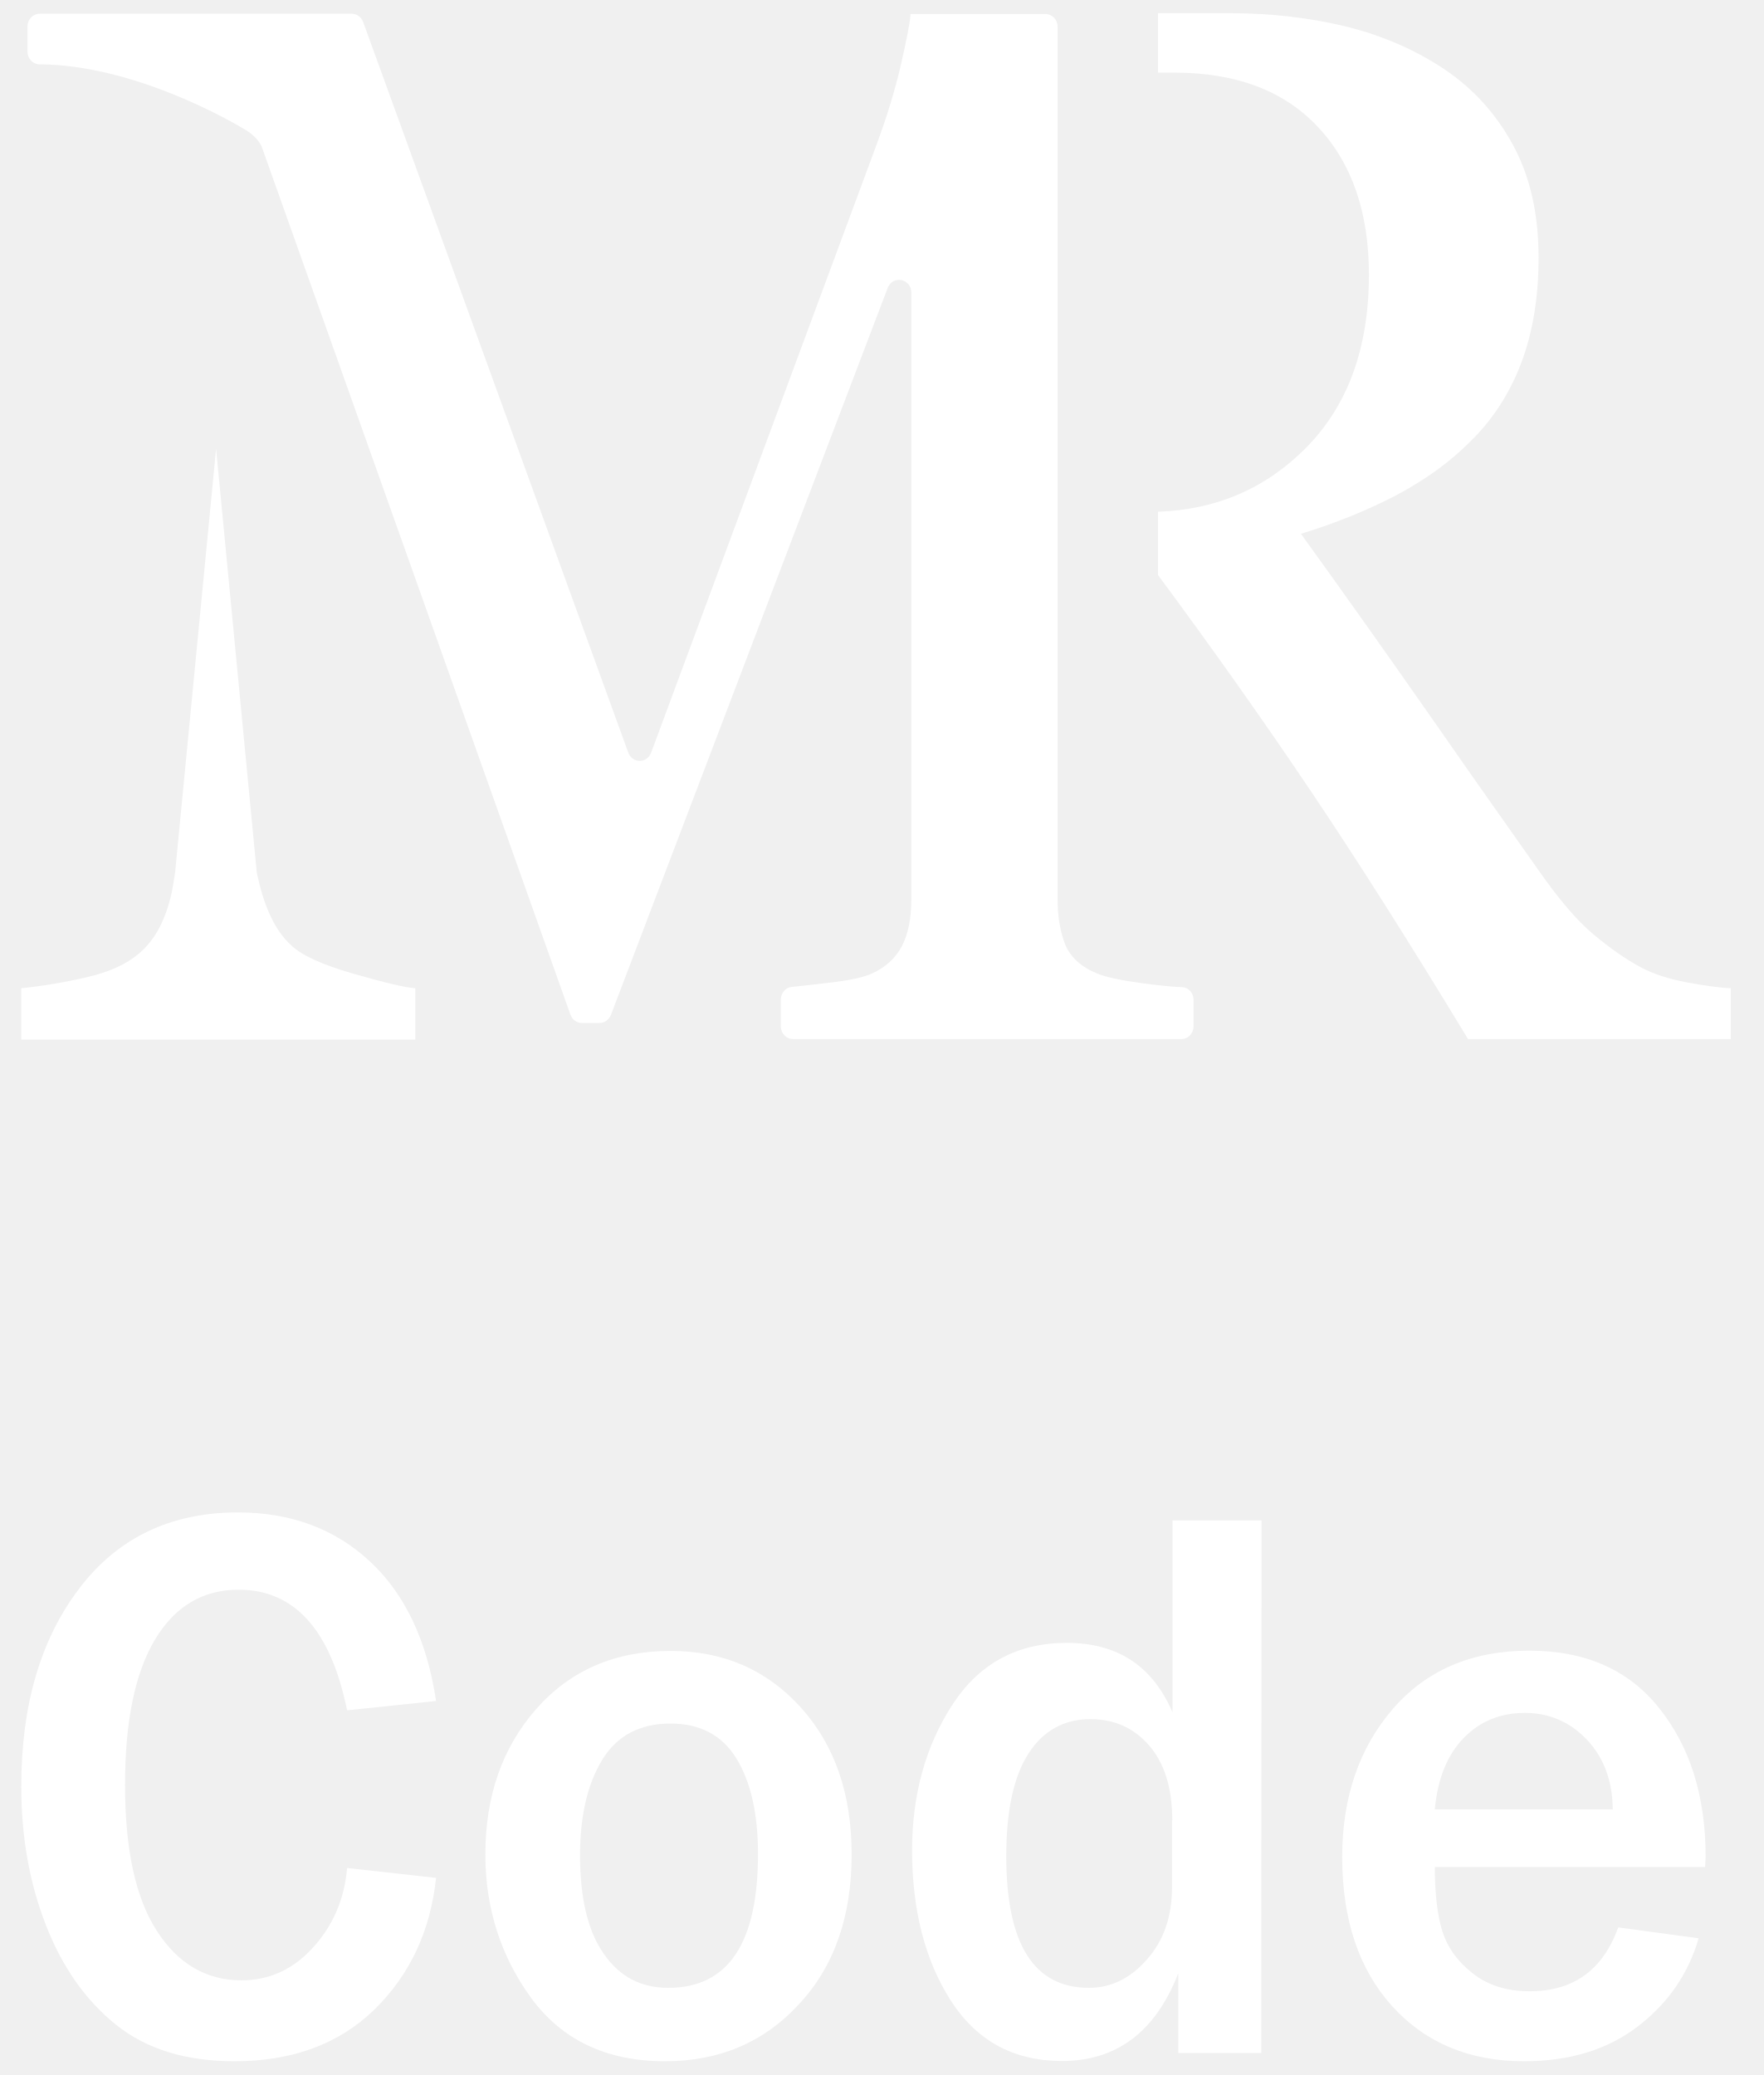
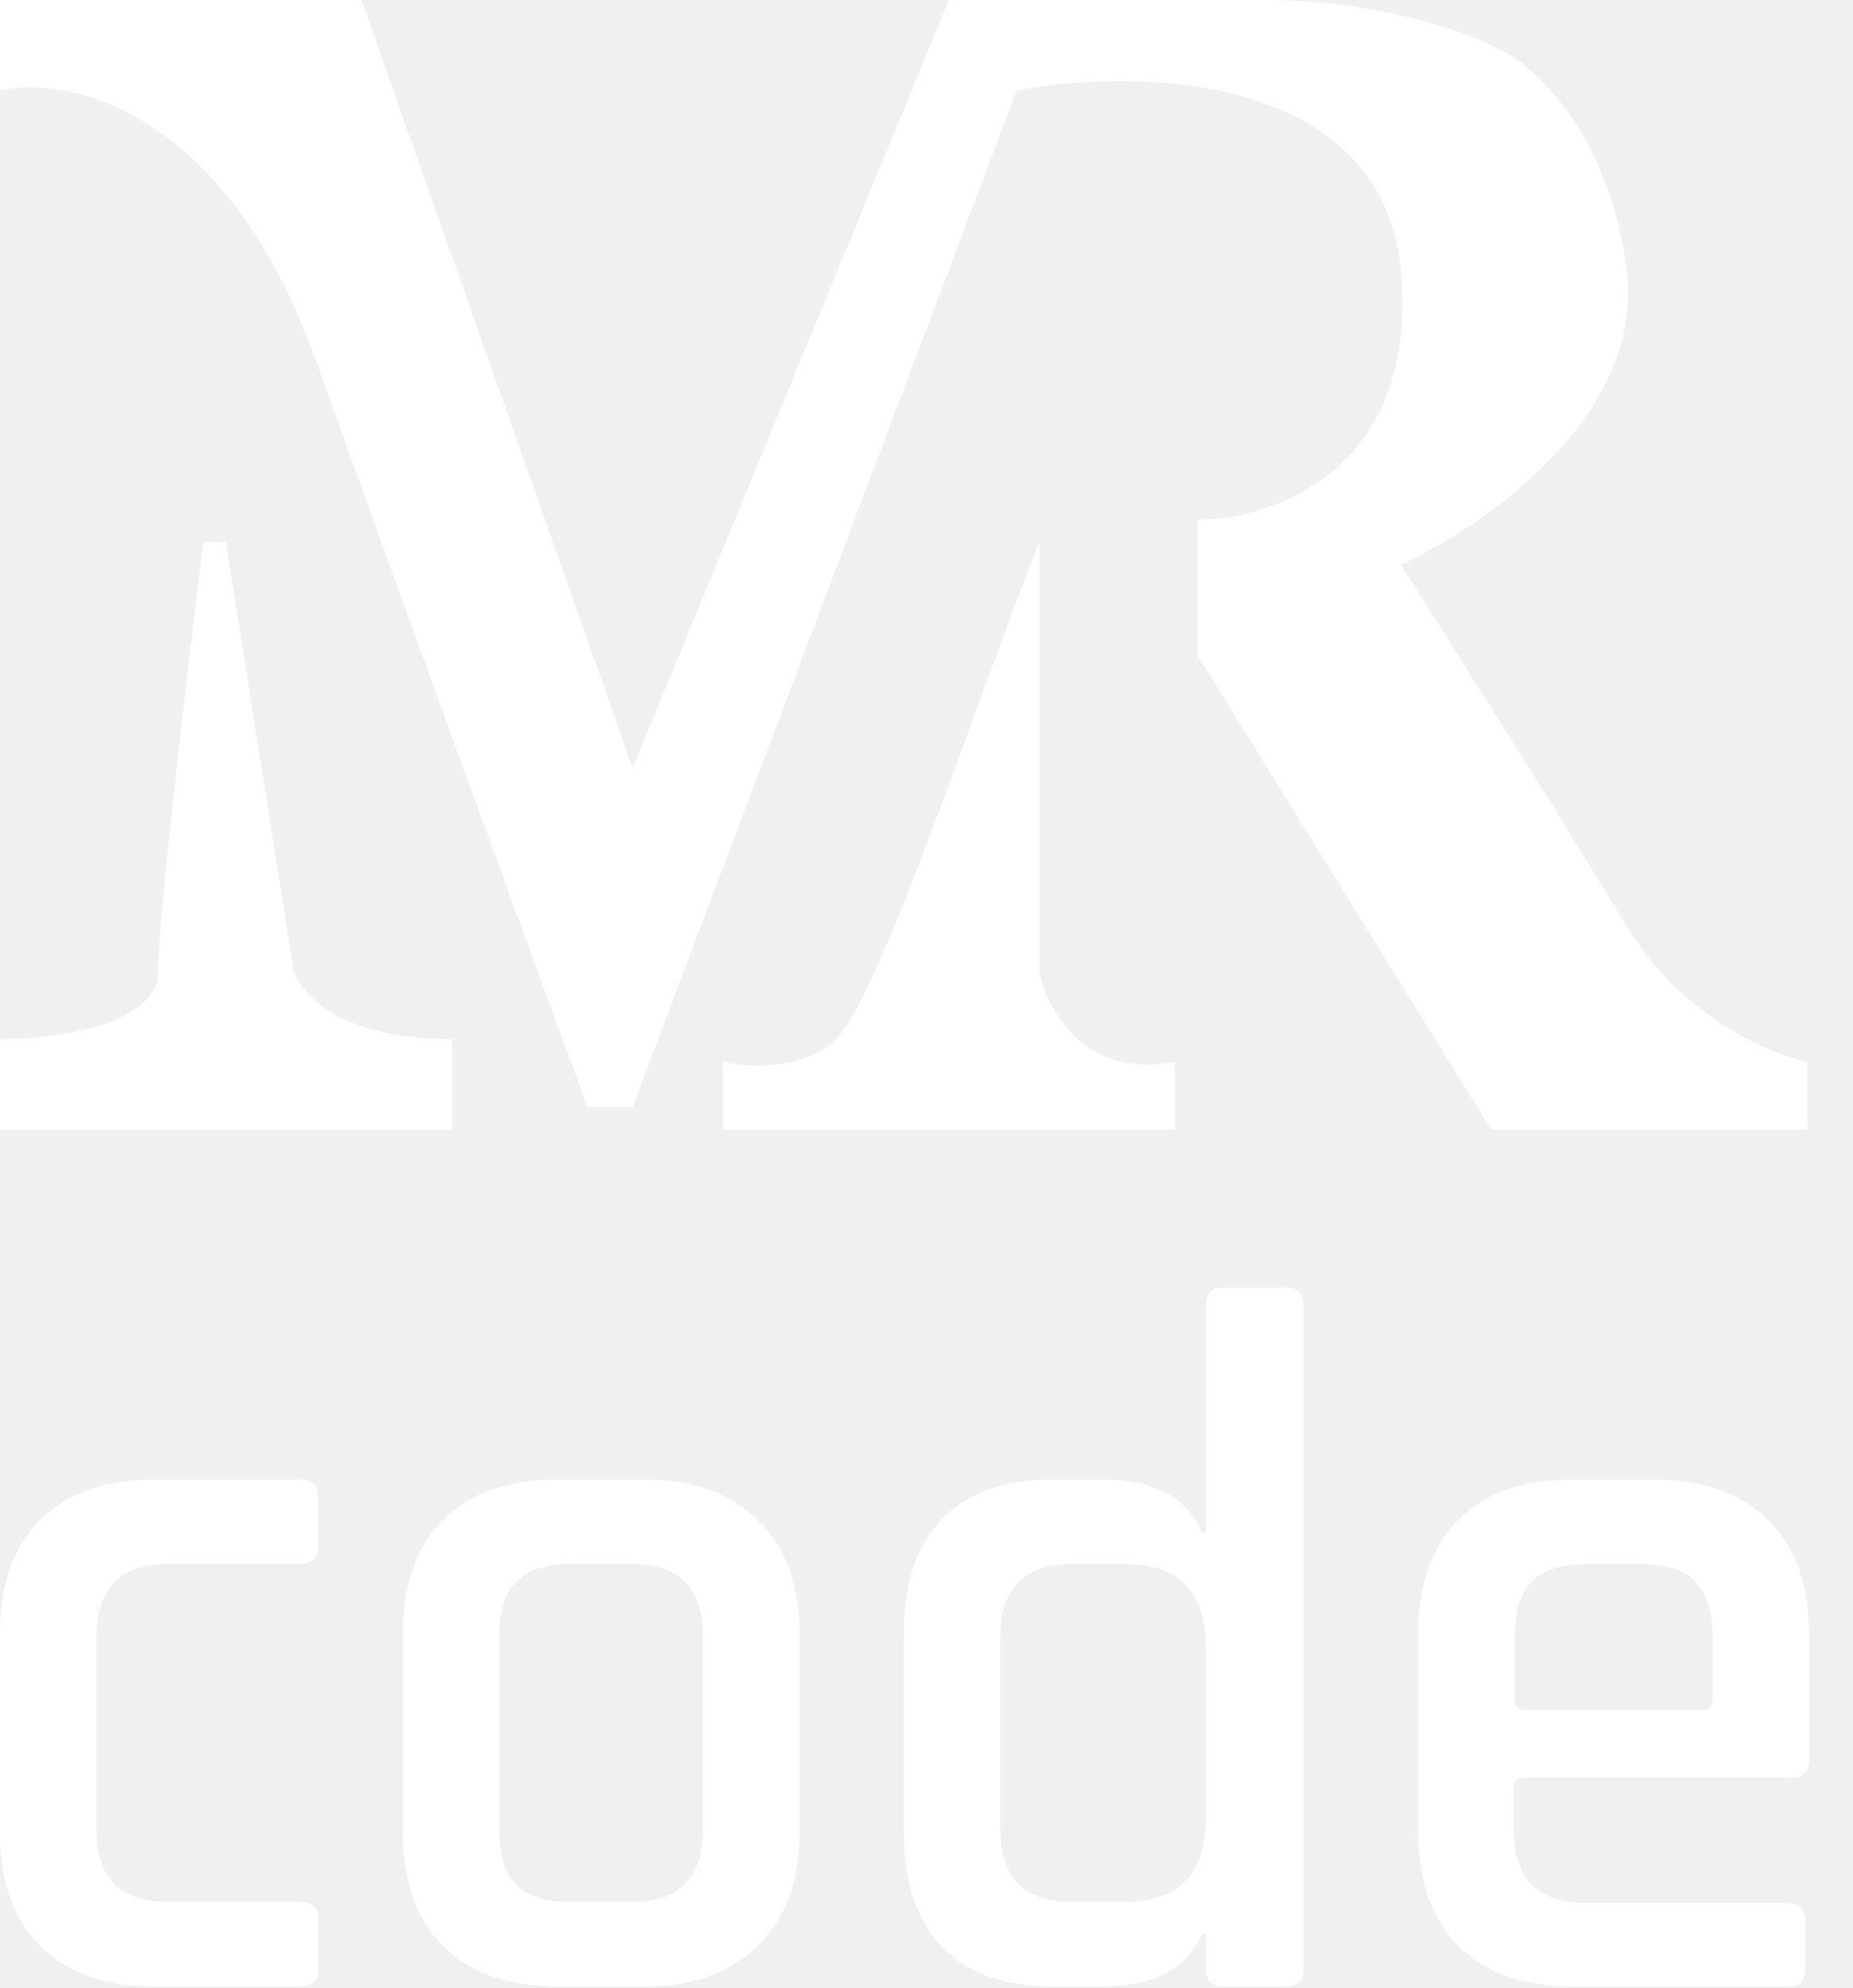
- <svg xmlns="http://www.w3.org/2000/svg" version="1.1" id="Camada_1" x="0px" y="0px" viewBox="0 0 68 80" style="enable-background:new 0 0 68 80;" xml:space="preserve">
-   <style type="text/css">
- 	.st0{fill:#FFFFFF;}
- </style>
-   <g>
-     <g>
-       <path class="st0" d="M13.38,72.02l3.43,0.38c-0.22,2.06-1.02,3.75-2.38,5.08c-1.37,1.33-3.17,1.99-5.39,1.99    c-1.88,0-3.4-0.47-4.57-1.41c-1.17-0.94-2.07-2.22-2.7-3.84c-0.63-1.61-0.95-3.39-0.95-5.34c0-3.13,0.74-5.67,2.23-7.63    c1.48-1.96,3.53-2.94,6.12-2.94c2.04,0,3.73,0.63,5.08,1.88c1.35,1.25,2.21,3.05,2.56,5.39l-3.43,0.36    c-0.63-3.1-2.03-4.65-4.18-4.65c-1.38,0-2.46,0.64-3.23,1.93c-0.77,1.29-1.15,3.16-1.15,5.6c0,2.49,0.41,4.37,1.23,5.63    c0.82,1.27,1.91,1.9,3.26,1.9c1.08,0,2.01-0.43,2.77-1.28C12.85,74.22,13.28,73.2,13.38,72.02z" />
-       <path class="st0" d="M25.64,79.47c-2.25,0-3.96-0.81-5.15-2.42c-1.18-1.61-1.78-3.47-1.78-5.55c0-2.25,0.65-4.12,1.96-5.61    c1.31-1.49,3.04-2.24,5.18-2.24c2.04,0,3.71,0.73,5.02,2.18c1.31,1.45,1.96,3.34,1.96,5.67c0,2.4-0.68,4.33-2.04,5.78    C29.45,78.74,27.72,79.47,25.64,79.47z M25.76,76.64c2.31,0,3.46-1.72,3.46-5.16c0-1.55-0.28-2.78-0.83-3.68    c-0.55-0.9-1.4-1.35-2.54-1.35c-1.18,0-2.06,0.46-2.63,1.39c-0.57,0.93-0.86,2.16-0.86,3.69c0,1.65,0.3,2.92,0.91,3.79    C23.87,76.2,24.7,76.64,25.76,76.64z" />
-       <path class="st0" d="M48.62,79.15h-3.2v-3.07c-0.88,2.26-2.38,3.38-4.48,3.38c-1.87,0-3.29-0.78-4.29-2.33    c-0.99-1.55-1.49-3.49-1.49-5.79c0-2.15,0.52-4.02,1.55-5.61c1.03-1.59,2.5-2.39,4.41-2.39c1.96,0,3.31,0.89,4.08,2.68l0-7.4h3.43    L48.62,79.15z M45.19,70.19c0-1.23-0.29-2.19-0.88-2.88c-0.59-0.69-1.35-1.03-2.28-1.03c-1.01,0-1.81,0.44-2.38,1.32    c-0.57,0.88-0.86,2.2-0.86,3.96c0,3.39,1.06,5.08,3.19,5.08c0.84,0,1.59-0.36,2.23-1.09c0.65-0.73,0.97-1.66,0.97-2.79V70.19z" />
-       <path class="st0" d="M62.38,74.31l3.1,0.42c-0.4,1.37-1.18,2.51-2.35,3.4c-1.16,0.89-2.62,1.34-4.38,1.34    c-2.11,0-3.8-0.71-5.08-2.12c-1.28-1.41-1.93-3.33-1.93-5.75c0-2.3,0.65-4.2,1.94-5.7s3.05-2.26,5.27-2.26    c2.17,0,3.84,0.74,5.02,2.23c1.18,1.48,1.78,3.39,1.78,5.72l-0.02,0.39H55.31c0,1.03,0.1,1.86,0.29,2.48    c0.2,0.62,0.58,1.16,1.17,1.62c0.58,0.46,1.31,0.69,2.18,0.69C60.65,76.78,61.79,75.95,62.38,74.31z M62.17,69.76    c-0.01-1.09-0.34-1.99-0.99-2.68c-0.65-0.69-1.45-1.04-2.4-1.04c-0.94,0-1.73,0.32-2.36,0.97c-0.63,0.65-1,1.56-1.11,2.75    L62.17,69.76z" />
-     </g>
-     <g>
-       <g>
-         <path class="st0" d="M13.62,37.54c-1.22-0.35-2.02-0.72-2.41-1.11c-0.57-0.52-0.99-1.37-1.26-2.56     c-0.02-0.07-0.03-0.14-0.05-0.21h0L8.33,17.3L6.75,33.64h0c-0.04,0.27-0.08,0.51-0.12,0.72c-0.23,1.08-0.65,1.88-1.27,2.4     c-0.48,0.41-1.15,0.72-2.03,0.92c-0.87,0.2-1.71,0.34-2.51,0.42l0,1.98l15.19,0l0-1.98C15.64,38.08,14.84,37.89,13.62,37.54z" />
-         <path class="st0" d="M65,37.87c-0.69-0.13-1.26-0.32-1.72-0.56c-0.62-0.33-1.24-0.77-1.87-1.3c-0.63-0.53-1.33-1.35-2.11-2.47     c-1.79-2.53-3.29-4.67-4.52-6.44c-1.23-1.76-2.77-3.94-4.63-6.52c1.34-0.41,2.57-0.91,3.68-1.49c1.11-0.59,2.07-1.28,2.86-2.08     c0.87-0.85,1.52-1.87,1.96-3.04c0.44-1.17,0.66-2.52,0.66-4.04c0-1.69-0.33-3.13-0.98-4.33c-0.65-1.2-1.53-2.17-2.62-2.91     c-1.13-0.76-2.4-1.31-3.79-1.66c-1.4-0.34-2.89-0.52-4.48-0.52l-2.8,0v2.29l0.63,0c2.39,0,4.23,0.7,5.54,2.1     c1.31,1.4,1.96,3.3,1.96,5.69c0,2.82-0.81,5.05-2.44,6.69c-1.54,1.55-3.43,2.37-5.69,2.45v2.44c2.11,2.85,4.07,5.62,5.87,8.3     c1.81,2.69,3.84,5.89,6.08,9.59l10.13,0V38.1C66.26,38.08,65.69,38,65,37.87z" />
-         <path class="st0" d="M43.98,37.9c-0.8-0.11-1.35-0.23-1.67-0.36c-0.64-0.26-1.05-0.64-1.25-1.13c-0.19-0.49-0.29-1.06-0.29-1.71     v-1.48l0-11.06v-2.4l0-16.94V1.03c0-0.27-0.21-0.49-0.47-0.49l-3.64,0l-1.53,0H35.1c-0.02,0.33-0.15,1-0.38,1.99     s-0.53,1.95-0.86,2.86L25.1,29.02c-0.16,0.42-0.72,0.42-0.88,0L14,0.85c-0.07-0.19-0.24-0.32-0.44-0.32l-12.03,0     c-0.26,0-0.47,0.22-0.47,0.49l0,0.97c0,0.27,0.21,0.49,0.46,0.49C5.17,2.5,8.93,4.68,9.47,5.01c0.04,0.03,0.41,0.23,0.61,0.62     l11.91,33.49c0.07,0.19,0.24,0.32,0.44,0.32h0.68c0.19,0,0.36-0.12,0.44-0.31L34.22,11.1c0.19-0.5,0.91-0.36,0.91,0.18v0l0,23.41     c0,0.72-0.12,1.32-0.36,1.78c-0.24,0.46-0.62,0.82-1.15,1.06c-0.32,0.15-0.88,0.27-1.68,0.36c-0.57,0.07-1.04,0.12-1.42,0.16     c-0.24,0.02-0.42,0.24-0.42,0.49l0,1.03c0,0.27,0.21,0.49,0.47,0.49l14.97,0c0.26,0,0.47-0.22,0.47-0.49v-1.02     c0-0.26-0.19-0.48-0.44-0.49C45.1,38.04,44.57,37.98,43.98,37.9z" />
-       </g>
-     </g>
-   </g>
+ <svg xmlns="http://www.w3.org/2000/svg" width="41" height="44" viewBox="0 0 41 44" fill="none">
+   <path d="M0 23V25H10V23C8 23 6.833 22.333 6.5 21.5L5 12H4.5C4.167 14.667 3.5 20.3 3.5 21.5C3.5 22.7 1.167 23 0 23Z" fill="white" />
+   <path d="M7 8C5 2.4 1.5 1.667 0 2V0H8L14 17L21 0H28C30.4 0 32.333 0.667 33 1C33.833 1.333 35.6 2.8 36 6C36.4 9.2 32.833 11.667 31 12.5C32.167 14.333 34.8 18.5 36 20.5C37.2 22.5 39.167 23.333 40 23.5V25H33L26.5 14.5V11.5C28.167 11.5 31.4 10.4 31 6C30.6 1.6 25.167 1.5 22.5 2L14 24.5H13C11.833 21.333 9 13.6 7 8Z" fill="white" />
+   <path d="M18.5 23C17.867 23.633 16.667 23.667 16 23.5V25H26V23.5C24 23.9 23.167 22.333 23 21.5V12C21.667 15.333 19.5 22 18.5 23Z" fill="white" />
+   <path d="M39.551 43.966H34.799C33.713 43.966 32.87 43.665 32.269 43.064C31.682 42.463 31.389 41.627 31.389 40.556V36.156C31.389 35.071 31.682 34.235 32.269 33.648C32.87 33.047 33.713 32.746 34.799 32.746H36.603C37.688 32.746 38.531 33.047 39.133 33.648C39.734 34.235 40.035 35.071 40.035 36.156V38.95C40.035 39.214 39.903 39.346 39.639 39.346H33.743C33.581 39.346 33.501 39.419 33.501 39.566V40.512C33.501 41.583 34.036 42.118 35.107 42.118H39.551C39.815 42.118 39.947 42.25 39.947 42.514V43.614C39.947 43.849 39.815 43.966 39.551 43.966ZM33.743 37.85H37.681C37.827 37.85 37.901 37.777 37.901 37.63V36.222C37.901 35.665 37.776 35.261 37.527 35.012C37.277 34.748 36.874 34.616 36.317 34.616H35.107C34.549 34.616 34.146 34.748 33.897 35.012C33.647 35.261 33.523 35.665 33.523 36.222V37.63C33.523 37.777 33.596 37.85 33.743 37.85Z" fill="white" />
+   <path d="M24.402 43.966H23.28C22.224 43.966 21.41 43.673 20.838 43.086C20.281 42.485 20.002 41.641 20.002 40.556V36.156C20.002 35.056 20.281 34.213 20.838 33.626C21.41 33.039 22.224 32.746 23.28 32.746H24.402C25.531 32.746 26.265 33.135 26.602 33.912H26.69V28.874C26.69 28.625 26.815 28.5 27.064 28.5H28.472C28.721 28.5 28.846 28.625 28.846 28.874V43.592C28.846 43.841 28.721 43.966 28.472 43.966H27.064C26.815 43.966 26.69 43.841 26.69 43.592V42.8H26.602C26.265 43.577 25.531 43.966 24.402 43.966ZM26.69 40.226V36.486C26.69 35.239 26.089 34.616 24.886 34.616H23.72C22.664 34.616 22.136 35.159 22.136 36.244V40.468C22.136 41.553 22.664 42.096 23.72 42.096H24.886C26.089 42.096 26.69 41.473 26.69 40.226Z" fill="white" />
+   <path d="M14.262 43.966H12.326C11.241 43.966 10.397 43.665 9.796 43.064C9.209 42.463 8.916 41.627 8.916 40.556V36.156C8.916 35.071 9.209 34.235 9.796 33.648C10.397 33.047 11.241 32.746 12.326 32.746H14.262C15.333 32.746 16.169 33.047 16.77 33.648C17.386 34.235 17.694 35.071 17.694 36.156V40.556C17.694 41.627 17.386 42.463 16.77 43.064C16.169 43.665 15.333 43.966 14.262 43.966ZM12.634 42.096H13.976C15.032 42.096 15.56 41.561 15.56 40.49V36.222C15.56 35.151 15.032 34.616 13.976 34.616H12.634C12.077 34.616 11.673 34.748 11.424 35.012C11.175 35.261 11.05 35.665 11.05 36.222V40.49C11.05 41.047 11.175 41.458 11.424 41.722C11.673 41.971 12.077 42.096 12.634 42.096Z" fill="white" />
+   <path d="M7.04 42.47V43.614C7.04 43.849 6.908 43.966 6.644 43.966H3.41C2.325 43.966 1.481 43.665 0.88 43.064C0.293 42.463 0 41.627 0 40.556V36.156C0 35.071 0.293 34.235 0.88 33.648C1.481 33.047 2.325 32.746 3.41 32.746H6.644C6.908 32.746 7.04 32.871 7.04 33.12V34.264C7.04 34.499 6.908 34.616 6.644 34.616H3.718C2.662 34.616 2.134 35.159 2.134 36.244V40.468C2.134 41.553 2.662 42.096 3.718 42.096H6.644C6.908 42.096 7.04 42.221 7.04 42.47Z" fill="white" />
</svg>
